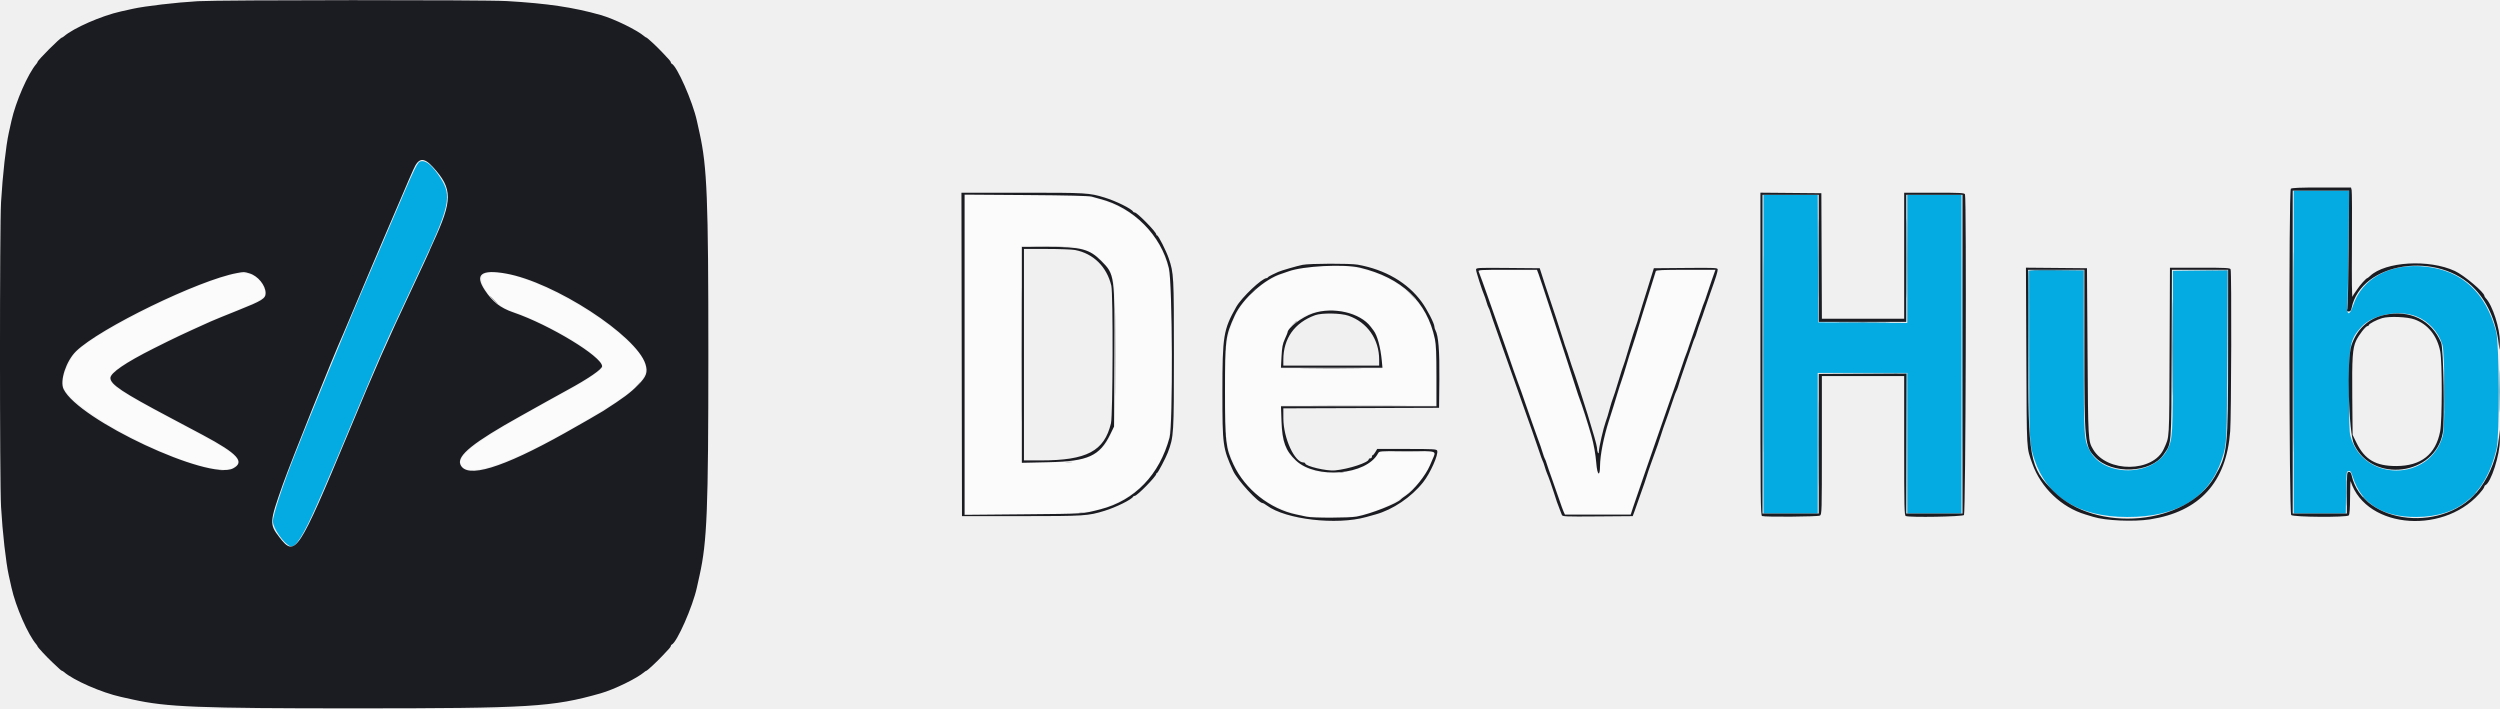
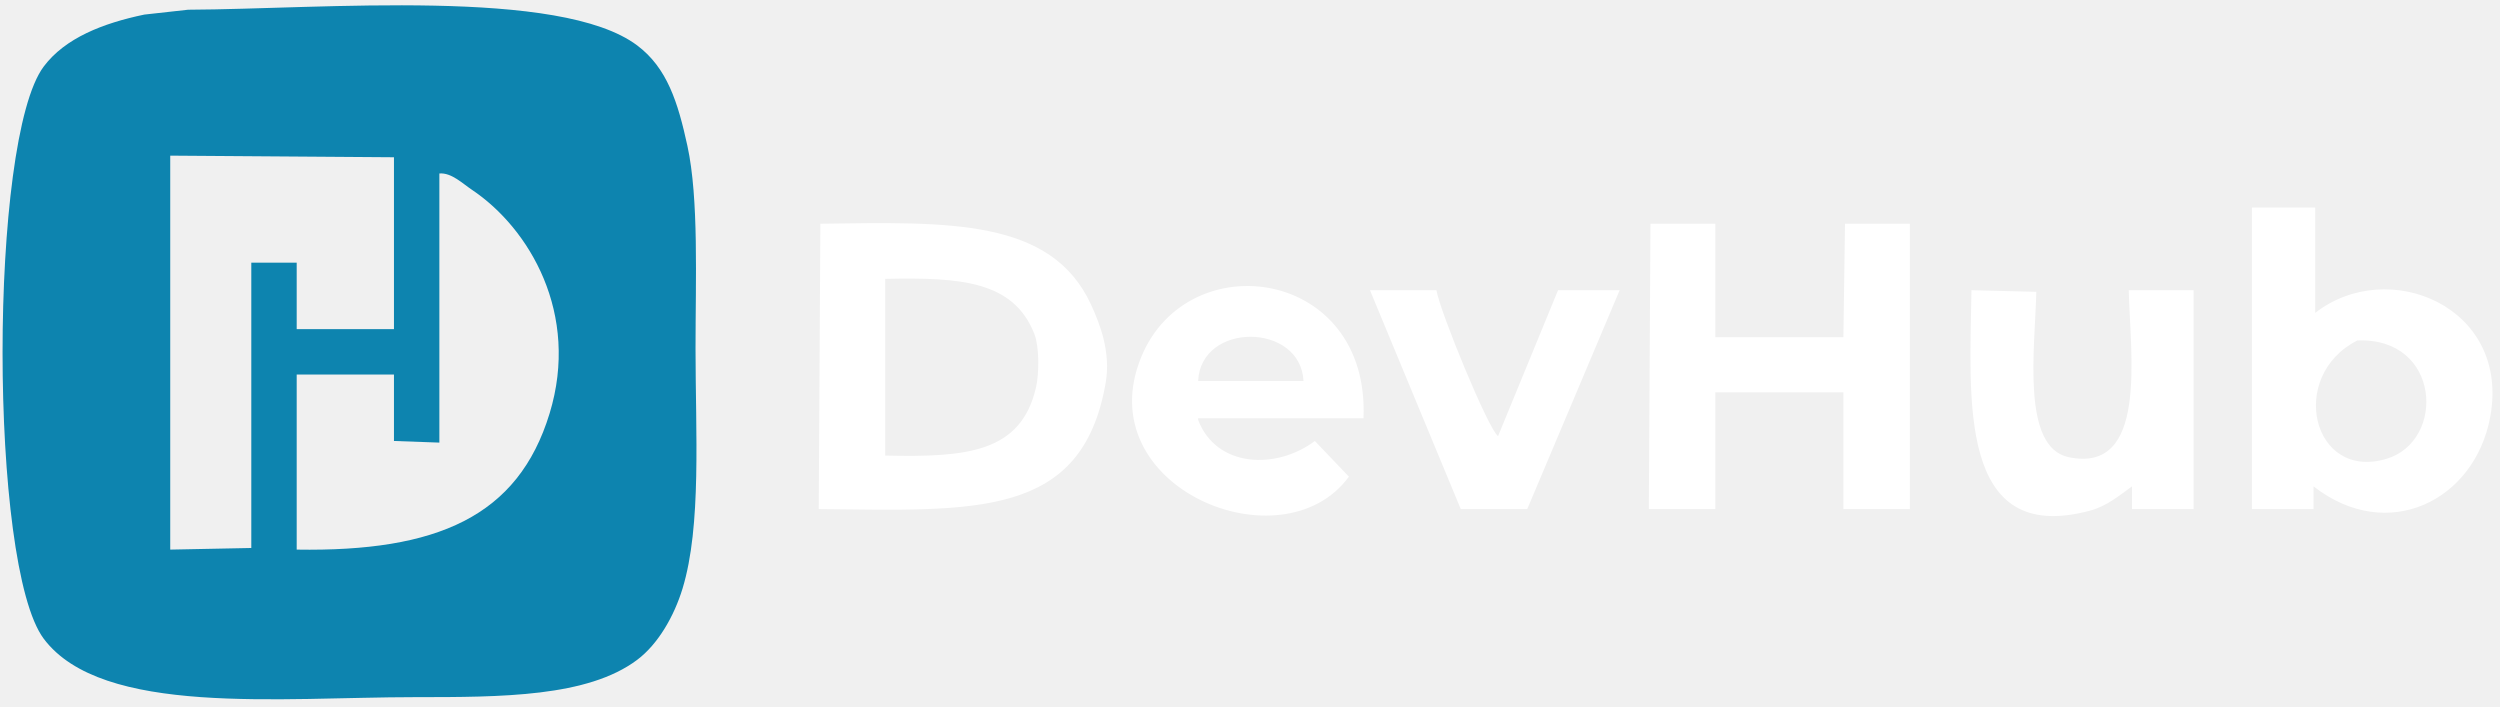
- <svg xmlns="http://www.w3.org/2000/svg" id="svg" version="1.1" width="400" height="113.341" viewBox="0, 0, 400,113.341">
-   <g id="svgg">
-     <path id="path0" d="M67.392 25.796 C 66.786 25.891,66.663 26.145,62.419 36.083 C 60.148 41.400,58.158 46.050,57.995 46.417 C 57.011 48.636,50.687 63.943,48.975 68.250 C 48.246 70.083,47.470 72.033,47.250 72.583 C 45.315 77.416,43.666 82.395,43.668 83.396 C 43.671 84.538,45.476 87.092,46.512 87.421 C 47.282 87.665,48.570 85.613,50.728 80.708 C 51.061 79.952,51.589 78.752,51.901 78.042 C 52.811 75.970,54.690 71.519,57.337 65.167 C 59.457 60.080,60.813 56.935,62.359 53.524 C 62.715 52.737,65.764 46.215,67.123 43.333 C 71.968 33.057,72.349 31.382,70.496 28.514 C 69.214 26.531,68.225 25.665,67.392 25.796 M367.000 56.333 L 367.000 82.167 371.163 82.167 L 375.326 82.167 375.372 78.792 C 375.416 75.484,375.424 75.416,375.774 75.366 C 376.079 75.322,376.181 75.469,376.472 76.367 C 377.842 80.609,381.225 82.734,386.583 82.716 C 393.443 82.694,397.714 79.082,399.450 71.833 C 399.955 69.726,399.899 54.973,399.379 53.036 C 397.709 46.816,393.957 43.339,388.198 42.676 C 382.530 42.024,377.924 44.471,376.495 48.894 C 375.967 50.530,375.427 50.519,375.569 48.875 C 375.623 48.256,375.711 43.869,375.766 39.125 L 375.866 30.500 371.433 30.500 L 367.000 30.500 367.000 56.333 M282.167 56.667 L 282.167 82.167 286.500 82.167 L 290.833 82.167 290.833 70.917 L 290.833 59.667 298.000 59.667 L 305.167 59.667 305.167 70.917 L 305.167 82.167 309.500 82.167 L 313.833 82.167 313.833 56.667 L 313.833 31.167 309.500 31.167 L 305.167 31.167 305.167 41.418 L 305.167 51.670 298.042 51.627 L 290.917 51.583 290.874 41.375 L 290.831 31.167 286.499 31.167 L 282.167 31.167 282.167 56.667 M324.670 56.542 C 324.673 70.623,324.693 71.036,325.508 73.495 C 327.513 79.547,332.582 82.701,340.333 82.719 C 348.371 82.738,353.454 79.644,355.492 73.495 C 356.307 71.036,356.327 70.623,356.330 56.542 L 356.333 43.333 352.000 43.333 L 347.667 43.333 347.667 56.072 C 347.667 69.861,347.644 70.254,346.762 71.960 C 344.524 76.288,336.546 76.367,334.355 72.083 C 333.420 70.256,333.435 70.493,333.373 56.375 L 333.316 43.333 328.992 43.333 L 324.667 43.333 324.670 56.542 M386.620 50.623 C 388.555 51.382,390.137 53.095,390.781 55.127 C 391.185 56.406,391.241 68.356,390.849 69.750 C 388.770 77.129,378.051 77.129,376.062 69.750 C 375.892 69.121,375.837 67.384,375.837 62.667 C 375.837 55.096,375.981 54.337,377.788 52.326 C 379.574 50.340,383.814 49.522,386.620 50.623 " stroke="none" fill="#04abe3" fill-rule="evenodd" />
-     <path id="path1" d="M154.333 56.766 L 154.333 82.365 163.208 82.285 C 174.402 82.183,175.489 82.030,179.553 79.982 C 181.302 79.101,183.686 77.020,184.593 75.583 C 184.767 75.308,184.952 75.046,185.004 75.000 C 185.179 74.845,186.299 72.422,186.505 71.750 C 186.617 71.383,186.776 70.909,186.857 70.696 C 187.530 68.928,187.840 49.138,187.262 44.833 C 186.776 41.205,185.413 38.363,183.016 35.978 C 181.435 34.405,179.915 33.415,177.750 32.550 C 174.514 31.257,173.567 31.167,163.195 31.167 L 154.333 31.167 154.333 56.766 M172.909 39.753 C 175.782 40.629,177.343 42.230,178.188 45.166 C 178.666 46.826,178.667 66.502,178.189 68.171 C 176.906 72.658,174.424 74.000,167.409 74.000 L 163.333 74.000 163.333 56.667 L 163.333 39.333 167.434 39.333 C 171.340 39.333,171.601 39.353,172.909 39.753 M209.190 42.755 C 201.712 43.955,197.113 48.536,196.171 55.720 C 195.949 57.416,195.949 68.165,196.172 69.718 C 197.165 76.651,201.259 80.876,208.583 82.525 C 209.958 82.834,216.053 82.833,217.417 82.522 C 223.571 81.122,228.336 77.252,229.397 72.792 L 229.506 72.333 225.108 72.333 L 220.710 72.333 220.313 72.916 C 218.434 75.679,211.838 76.628,208.500 74.616 C 205.961 73.085,205.005 71.060,205.002 67.208 L 205.000 64.833 217.417 64.833 L 229.833 64.833 229.828 60.542 C 229.821 54.805,229.626 53.500,228.372 50.833 C 225.505 44.736,217.597 41.405,209.190 42.755 M236.667 43.225 C 236.667 43.328,237.613 46.123,238.171 47.667 C 238.452 48.446,238.826 49.496,239.001 50.000 C 239.177 50.504,239.626 51.779,240.000 52.833 C 240.374 53.887,240.823 55.163,240.999 55.667 C 241.174 56.171,241.549 57.221,241.832 58.000 C 242.116 58.779,242.564 60.054,242.829 60.833 C 243.281 62.164,243.480 62.722,244.700 66.083 C 244.966 66.817,245.296 67.792,245.433 68.250 C 245.570 68.708,245.747 69.233,245.827 69.417 C 245.908 69.600,246.171 70.313,246.414 71.000 C 246.656 71.688,247.029 72.737,247.244 73.333 C 247.458 73.929,247.676 74.567,247.727 74.750 C 247.779 74.933,248.000 75.571,248.220 76.167 C 248.714 77.510,248.768 77.661,249.235 79.000 C 249.443 79.596,249.707 80.346,249.821 80.667 C 249.936 80.987,250.111 81.494,250.210 81.792 L 250.389 82.333 255.605 82.333 L 260.820 82.333 261.068 81.542 C 261.205 81.106,261.550 80.112,261.836 79.333 C 262.123 78.554,262.421 77.692,262.499 77.417 C 262.578 77.142,263.028 75.829,263.499 74.500 C 264.626 71.322,264.972 70.325,265.813 67.833 C 266.199 66.688,266.583 65.600,266.664 65.417 C 266.746 65.233,267.040 64.408,267.318 63.583 C 267.595 62.758,268.053 61.446,268.334 60.667 C 268.615 59.887,268.987 58.800,269.159 58.250 C 269.331 57.700,269.782 56.387,270.161 55.333 C 270.540 54.279,270.997 52.967,271.176 52.417 C 271.355 51.867,271.573 51.267,271.660 51.083 C 271.747 50.900,271.929 50.375,272.063 49.917 C 272.198 49.458,272.618 48.221,272.996 47.167 C 273.705 45.189,274.333 43.338,274.333 43.226 C 274.333 43.190,272.262 43.181,269.731 43.206 L 265.129 43.250 264.912 43.833 C 264.792 44.154,264.421 45.317,264.087 46.417 C 263.754 47.517,263.380 48.679,263.256 49.000 C 263.133 49.321,262.870 50.146,262.673 50.833 C 262.476 51.521,262.212 52.383,262.087 52.750 C 261.962 53.117,261.583 54.317,261.245 55.417 C 260.906 56.517,260.457 57.942,260.248 58.583 C 260.038 59.225,259.662 60.425,259.412 61.250 C 259.162 62.075,258.714 63.500,258.415 64.417 C 256.940 68.939,256.374 71.243,256.131 73.708 C 255.884 76.211,255.635 76.264,255.346 73.875 C 255.111 71.943,254.818 70.387,254.518 69.484 C 254.415 69.172,253.817 67.342,253.190 65.417 C 250.550 57.312,249.154 53.053,248.987 52.583 C 248.888 52.308,248.669 51.633,248.499 51.083 C 248.226 50.202,248.015 49.576,247.318 47.583 C 247.222 47.308,246.957 46.483,246.729 45.750 C 246.501 45.017,246.222 44.154,246.109 43.833 L 245.903 43.250 241.285 43.206 C 238.745 43.181,236.667 43.190,236.667 43.225 M37.167 43.935 C 31.187 45.233,14.961 53.327,12.056 56.462 C 11.213 57.372,10.000 60.193,10.000 61.244 C 10.000 65.657,33.577 77.302,37.377 74.766 C 39.183 73.561,38.222 72.805,27.917 67.330 C 18.027 62.076,16.966 61.294,17.821 59.893 C 18.694 58.460,27.469 53.849,35.583 50.559 C 42.940 47.576,42.939 47.577,42.078 45.762 C 41.228 43.972,39.670 43.392,37.167 43.935 M77.331 43.968 C 76.113 44.954,79.002 48.810,81.604 49.672 C 88.258 51.876,96.924 57.233,96.418 58.829 C 96.315 59.155,93.910 60.840,92.250 61.750 C 91.792 62.001,90.929 62.472,90.333 62.797 C 76.961 70.083,73.319 72.591,73.730 74.229 C 74.340 76.659,80.912 74.543,91.504 68.506 C 104.348 61.186,105.481 59.524,100.773 54.911 C 94.076 48.348,80.023 41.788,77.331 43.968 M216.250 50.088 C 218.068 50.888,218.858 51.477,219.712 52.667 C 220.435 53.675,220.942 55.415,221.061 57.292 L 221.168 59.000 213.084 59.000 L 205.000 59.000 205.002 57.375 C 205.006 53.411,207.138 50.593,210.709 49.832 C 211.885 49.581,215.476 49.747,216.250 50.088 " stroke="none" fill="#fbfbfb" fill-rule="evenodd" />
-     <path id="path2" d="M31.667 0.191 C 28.195 0.390,23.187 0.976,21.250 1.408 C 20.700 1.531,19.837 1.723,19.333 1.834 C 16.255 2.516,11.781 4.474,10.215 5.826 C 10.105 5.922,9.977 6.000,9.932 6.000 C 9.658 6.000,6.000 9.658,6.000 9.932 C 6.000 9.977,5.922 10.105,5.826 10.215 C 4.474 11.781,2.516 16.255,1.834 19.333 C 1.723 19.837,1.531 20.700,1.408 21.250 C 0.952 23.294,0.424 28.011,0.169 32.333 C -0.058 36.190,-0.059 77.077,0.168 81.083 C 0.401 85.169,0.947 90.019,1.408 92.083 C 1.531 92.633,1.723 93.496,1.834 94.000 C 2.516 97.079,4.474 101.552,5.826 103.118 C 5.922 103.229,6.000 103.356,6.000 103.402 C 6.000 103.538,7.523 105.177,8.405 105.991 C 8.858 106.409,9.364 106.881,9.530 107.042 C 9.697 107.202,9.874 107.333,9.924 107.333 C 9.973 107.333,10.105 107.412,10.215 107.507 C 11.781 108.859,16.255 110.817,19.333 111.499 C 19.837 111.610,20.700 111.802,21.250 111.925 C 26.655 113.132,31.754 113.335,56.667 113.335 C 84.862 113.335,88.384 113.121,96.083 110.939 C 98.271 110.318,101.928 108.535,103.118 107.507 C 103.229 107.412,103.356 107.333,103.402 107.333 C 103.538 107.333,105.177 105.810,105.991 104.928 C 106.409 104.476,106.881 103.969,107.042 103.803 C 107.202 103.636,107.333 103.431,107.333 103.347 C 107.333 103.263,107.396 103.169,107.472 103.139 C 108.302 102.805,110.835 97.063,111.502 94.000 C 111.612 93.496,111.802 92.633,111.925 92.083 C 113.131 86.686,113.335 81.573,113.337 56.750 C 113.340 31.823,113.134 26.664,111.925 21.250 C 111.802 20.700,111.612 19.837,111.502 19.333 C 110.835 16.270,108.302 10.528,107.472 10.194 C 107.396 10.164,107.333 10.070,107.333 9.986 C 107.333 9.902,107.202 9.697,107.042 9.530 C 106.881 9.364,106.409 8.858,105.991 8.405 C 105.177 7.523,103.538 6.000,103.402 6.000 C 103.356 6.000,103.229 5.922,103.118 5.826 C 101.928 4.799,98.271 3.015,96.083 2.395 C 91.749 1.166,87.589 0.550,81.083 0.172 C 77.520 -0.035,35.316 -0.018,31.667 0.191 M69.277 26.733 C 72.451 30.209,72.449 32.003,69.264 38.897 C 68.936 39.609,68.667 40.223,68.667 40.263 C 68.667 40.303,67.494 42.828,66.060 45.876 C 61.670 55.207,60.413 58.056,55.745 69.250 C 47.704 88.534,47.234 89.244,44.691 85.948 C 43.090 83.873,43.110 83.569,45.232 77.570 C 46.572 73.782,53.399 56.763,54.913 53.437 C 55.126 52.967,56.066 50.746,57.000 48.500 C 57.934 46.254,58.876 44.028,59.092 43.553 C 59.308 43.079,59.829 41.855,60.250 40.833 C 60.671 39.812,61.192 38.588,61.409 38.113 C 61.626 37.638,62.081 36.577,62.421 35.754 C 62.761 34.931,63.211 33.881,63.421 33.420 C 63.631 32.960,64.081 31.910,64.421 31.087 C 64.761 30.264,65.209 29.214,65.416 28.754 C 65.623 28.293,65.955 27.544,66.153 27.089 C 66.969 25.214,67.803 25.118,69.277 26.733 M366.533 30.200 C 366.188 30.545,366.249 82.059,366.595 82.405 C 366.936 82.746,375.463 82.803,375.800 82.467 C 375.938 82.328,376.004 81.416,376.013 79.508 C 376.020 77.991,376.063 76.862,376.107 77.000 C 378.624 84.792,391.607 85.637,397.209 78.373 C 397.369 78.166,397.500 77.928,397.500 77.845 C 397.500 77.762,397.564 77.669,397.641 77.639 C 398.543 77.284,400.011 72.716,399.977 70.367 L 399.953 68.750 399.831 70.000 C 399.539 72.980,398.487 75.803,396.815 78.097 C 391.475 85.422,378.010 84.075,376.258 76.042 C 376.175 75.660,376.046 75.500,375.820 75.500 C 375.515 75.500,375.500 75.657,375.500 78.833 L 375.500 82.167 371.167 82.167 L 366.833 82.167 366.833 56.333 L 366.833 30.500 371.347 30.500 L 375.860 30.500 375.784 39.708 C 375.741 44.773,375.652 49.123,375.584 49.375 C 375.479 49.765,375.512 49.833,375.801 49.833 C 376.050 49.833,376.170 49.689,376.252 49.292 C 377.774 41.898,390.170 40.011,396.018 46.284 C 398.237 48.663,399.521 51.829,399.893 55.833 C 399.922 56.154,399.959 55.657,399.973 54.730 C 400.008 52.563,398.811 48.841,397.712 47.696 C 397.595 47.575,397.500 47.415,397.500 47.339 C 397.500 46.782,394.248 44.040,392.783 43.361 C 388.636 41.440,381.666 41.847,379.215 44.154 C 379.013 44.344,378.812 44.500,378.770 44.500 C 378.603 44.500,377.608 45.597,377.192 46.239 C 376.951 46.612,376.713 46.954,376.664 47.000 C 376.614 47.046,376.501 47.254,376.412 47.462 C 376.305 47.712,376.270 44.940,376.309 39.335 C 376.342 34.656,376.321 30.642,376.264 30.414 L 376.160 30.000 371.447 30.000 C 368.003 30.000,366.679 30.054,366.533 30.200 M153.874 56.708 L 153.917 82.583 163.417 82.581 C 173.534 82.579,174.082 82.545,176.719 81.734 C 178.579 81.161,181.106 79.908,181.306 79.458 C 181.336 79.390,181.454 79.333,181.567 79.333 C 181.945 79.333,185.000 76.218,185.000 75.832 C 185.000 75.741,185.063 75.667,185.139 75.667 C 185.263 75.667,186.526 73.262,186.846 72.417 C 187.806 69.881,187.827 69.548,187.827 56.667 C 187.827 44.178,187.801 43.704,187.004 41.352 C 186.593 40.139,185.340 37.667,185.136 37.667 C 185.061 37.667,185.000 37.592,185.000 37.501 C 185.000 37.115,181.945 34.000,181.567 34.000 C 181.454 34.000,181.336 33.944,181.306 33.875 C 181.105 33.423,178.570 32.167,176.719 31.603 C 174.273 30.858,173.849 30.833,163.614 30.833 L 153.832 30.833 153.874 56.708 M281.667 56.646 C 281.667 80.035,281.691 82.474,281.930 82.566 C 282.396 82.744,290.832 82.679,291.178 82.494 C 291.491 82.326,291.500 82.026,291.500 71.244 L 291.500 60.167 298.083 60.167 L 304.667 60.167 304.667 71.316 C 304.667 81.328,304.694 82.475,304.930 82.566 C 305.588 82.818,313.970 82.673,314.238 82.405 C 314.506 82.137,314.663 31.786,314.399 31.097 C 314.310 30.865,313.720 30.833,309.482 30.833 L 304.667 30.833 304.667 40.917 L 304.667 51.000 298.085 51.000 L 291.503 51.000 291.460 40.958 L 291.417 30.917 286.542 30.872 L 281.667 30.828 281.667 56.646 M174.667 31.460 C 174.987 31.561,175.588 31.728,176.000 31.832 C 181.338 33.180,185.777 37.644,187.022 42.917 C 187.593 45.333,187.682 67.964,187.129 70.008 C 185.516 75.970,181.566 80.073,176.083 81.483 C 173.174 82.231,173.645 82.200,163.792 82.289 L 154.333 82.374 154.333 56.757 L 154.333 31.141 164.208 31.209 C 170.713 31.254,174.282 31.340,174.667 31.460 M291.000 41.333 L 291.000 51.500 298.000 51.500 L 305.000 51.500 305.000 41.333 L 305.000 31.167 309.500 31.167 L 314.000 31.167 314.000 56.667 L 314.000 82.167 309.500 82.167 L 305.000 82.167 305.000 71.000 L 305.000 59.833 298.000 59.833 L 291.000 59.833 291.000 71.000 L 291.000 82.167 286.500 82.167 L 282.000 82.167 282.000 56.667 L 282.000 31.167 286.500 31.167 L 291.000 31.167 291.000 41.333 M163.500 56.775 L 163.500 74.049 167.792 73.953 C 174.072 73.812,175.944 72.966,177.639 69.500 L 178.250 68.250 178.299 57.288 C 178.360 43.942,178.357 43.925,176.218 41.768 C 174.295 39.830,173.023 39.500,167.477 39.500 L 163.500 39.500 163.500 56.775 M171.992 39.998 C 174.933 40.556,177.088 42.672,177.811 45.711 C 178.110 46.968,178.061 66.446,177.755 67.726 C 176.690 72.185,173.884 73.667,166.507 73.667 L 163.833 73.667 163.833 56.750 L 163.833 39.833 167.477 39.833 C 169.481 39.833,171.513 39.908,171.992 39.998 M208.417 42.374 C 207.560 42.540,204.946 43.299,204.500 43.511 C 204.362 43.576,203.950 43.769,203.583 43.940 C 203.217 44.110,202.892 44.306,202.861 44.375 C 202.831 44.444,202.740 44.500,202.661 44.500 C 201.914 44.500,198.652 47.594,197.793 49.116 C 195.743 52.749,195.583 53.734,195.583 62.750 C 195.583 71.264,195.646 71.723,197.299 75.333 C 197.985 76.833,201.355 80.500,202.046 80.500 C 202.125 80.500,202.428 80.677,202.719 80.893 C 205.721 83.117,213.842 84.058,218.583 82.729 C 219.042 82.601,219.717 82.413,220.083 82.312 C 222.844 81.552,225.803 79.552,227.696 77.167 C 228.849 75.714,230.183 72.717,229.949 72.106 C 229.855 71.862,229.341 71.833,225.098 71.833 L 220.352 71.833 220.057 72.333 C 219.894 72.608,219.703 72.833,219.631 72.833 C 219.559 72.833,219.500 72.946,219.500 73.083 C 219.500 73.221,219.387 73.333,219.250 73.333 C 219.112 73.333,219.000 73.400,219.000 73.481 C 219.000 73.999,215.863 75.035,213.587 75.268 C 212.282 75.401,208.833 74.586,208.833 74.144 C 208.833 74.065,208.718 74.000,208.577 74.000 C 207.136 74.000,205.351 70.118,205.339 66.959 L 205.333 65.335 217.792 65.293 L 230.250 65.250 230.296 60.667 C 230.341 56.112,230.152 53.740,229.671 52.842 C 229.577 52.666,229.500 52.395,229.500 52.240 C 229.500 51.759,228.320 49.472,227.477 48.318 C 225.213 45.220,221.653 43.144,217.240 42.349 C 216.022 42.129,209.586 42.148,208.417 42.374 M217.583 42.830 C 224.293 44.436,228.324 48.270,229.587 54.250 C 229.771 55.124,229.833 56.618,229.833 60.208 L 229.833 65.000 217.394 65.000 L 204.955 65.000 205.044 67.458 C 205.162 70.686,205.690 72.110,207.351 73.681 C 210.562 76.719,218.642 76.017,220.480 72.542 C 220.678 72.167,220.685 72.167,225.089 72.167 C 230.061 72.167,229.817 72.091,229.227 73.453 C 229.077 73.800,228.873 74.271,228.775 74.500 C 228.098 76.076,226.234 78.403,224.954 79.272 C 224.567 79.534,224.212 79.800,224.164 79.862 C 223.672 80.514,219.254 82.250,217.073 82.649 C 215.802 82.881,210.076 82.891,209.032 82.662 C 208.602 82.568,207.875 82.413,207.417 82.318 C 203.183 81.441,199.209 78.283,197.349 74.318 C 196.115 71.688,196.000 70.687,196.000 62.629 C 196.000 54.269,196.058 53.815,197.556 50.500 C 198.761 47.830,202.401 44.585,205.083 43.788 C 205.267 43.733,205.750 43.567,206.158 43.417 C 208.497 42.560,215.048 42.224,217.583 42.830 M236.167 43.152 C 236.167 43.452,237.142 46.498,237.479 47.250 C 237.561 47.433,237.726 47.921,237.844 48.333 C 237.963 48.746,238.114 49.158,238.179 49.250 C 238.245 49.342,238.375 49.679,238.468 50.000 C 238.561 50.321,239.024 51.671,239.498 53.000 C 239.971 54.329,240.499 55.829,240.671 56.333 C 240.843 56.837,241.216 57.887,241.500 58.667 C 241.784 59.446,242.157 60.496,242.329 61.000 C 242.502 61.504,242.952 62.779,243.330 63.833 C 243.708 64.887,244.159 66.162,244.334 66.667 C 244.508 67.171,244.881 68.221,245.163 69.000 C 245.445 69.779,245.909 71.129,246.195 72.000 C 246.481 72.871,246.766 73.658,246.828 73.750 C 246.889 73.842,247.037 74.254,247.156 74.667 C 247.274 75.079,247.444 75.574,247.534 75.766 C 247.737 76.205,248.466 78.251,248.656 78.917 C 248.859 79.629,249.337 80.997,249.587 81.583 C 249.705 81.858,249.844 82.216,249.896 82.377 C 249.985 82.651,250.368 82.668,255.613 82.627 L 261.234 82.583 261.542 81.750 C 261.711 81.292,261.989 80.504,262.159 80.000 C 262.492 79.011,262.744 78.297,263.130 77.250 C 263.266 76.883,263.436 76.358,263.510 76.083 C 263.583 75.808,263.876 74.946,264.160 74.167 C 265.145 71.467,265.514 70.413,265.765 69.583 C 265.904 69.125,266.062 68.637,266.117 68.500 C 266.341 67.936,267.528 64.524,267.770 63.750 C 267.914 63.292,268.108 62.772,268.202 62.595 C 268.371 62.278,268.557 61.736,268.835 60.750 C 268.913 60.475,269.286 59.387,269.664 58.333 C 270.042 57.279,270.507 55.929,270.698 55.333 C 270.890 54.737,271.097 54.175,271.160 54.083 C 271.222 53.992,271.370 53.579,271.487 53.167 C 271.605 52.754,271.872 51.967,272.081 51.417 C 272.290 50.867,272.579 50.042,272.722 49.583 C 272.866 49.125,273.293 47.887,273.671 46.833 C 274.552 44.375,274.829 43.488,274.832 43.123 C 274.833 42.847,274.512 42.831,269.725 42.873 L 264.616 42.917 264.305 43.917 C 264.134 44.467,263.797 45.554,263.557 46.333 C 263.316 47.112,262.951 48.275,262.746 48.917 C 262.541 49.558,262.281 50.421,262.168 50.833 C 262.056 51.246,261.864 51.846,261.742 52.167 C 261.620 52.487,261.429 53.050,261.318 53.417 C 261.207 53.783,261.019 54.383,260.901 54.750 C 260.782 55.117,260.524 55.979,260.327 56.667 C 260.130 57.354,259.894 58.104,259.802 58.333 C 259.626 58.773,259.328 59.703,258.920 61.083 C 258.553 62.329,258.218 63.366,258.033 63.833 C 257.942 64.063,257.775 64.587,257.661 65.000 C 257.248 66.501,257.119 66.928,256.904 67.500 C 256.572 68.384,255.835 71.587,255.822 72.205 C 255.807 72.900,255.530 72.358,255.512 71.598 C 255.496 70.939,252.880 62.469,251.466 58.500 C 251.287 57.996,251.080 57.358,251.007 57.083 C 250.934 56.808,250.747 56.246,250.592 55.833 C 250.437 55.421,250.251 54.858,250.178 54.583 C 250.048 54.095,248.015 47.908,247.659 46.917 C 247.560 46.642,247.360 46.042,247.214 45.583 C 247.068 45.125,246.816 44.337,246.653 43.833 L 246.357 42.917 241.262 42.873 C 236.316 42.830,236.167 42.838,236.167 43.152 M324.214 57.122 C 324.284 72.571,324.225 71.513,325.175 74.190 C 326.535 78.020,329.830 81.173,333.667 82.316 C 334.079 82.438,334.642 82.610,334.917 82.696 C 336.847 83.305,341.386 83.507,344.000 83.102 C 351.938 81.870,356.218 77.170,356.831 69.008 C 357.010 66.629,357.070 43.544,356.899 43.097 C 356.810 42.865,356.221 42.833,351.995 42.833 L 347.192 42.833 347.133 56.292 C 347.069 70.883,347.137 69.728,346.225 71.790 C 344.536 75.609,337.113 75.680,334.897 71.898 C 334.096 70.531,334.101 70.615,334.006 56.417 L 333.917 42.917 329.033 42.872 L 324.150 42.828 324.214 57.122 M246.185 43.876 C 246.333 44.265,247.114 46.608,247.920 49.083 C 248.727 51.558,249.965 55.346,250.672 57.500 C 251.379 59.654,252.082 61.829,252.234 62.333 C 252.387 62.837,252.616 63.512,252.744 63.833 C 253.102 64.729,254.098 67.842,254.612 69.667 C 255.019 71.115,255.289 72.631,255.419 74.208 C 255.574 76.083,255.998 76.325,256.003 74.542 C 256.008 72.872,256.586 69.924,257.418 67.333 C 258.076 65.286,258.332 64.462,258.743 63.083 C 258.989 62.258,259.290 61.321,259.412 61.000 C 259.602 60.501,259.883 59.591,260.676 56.917 C 260.758 56.642,260.982 55.967,261.176 55.417 C 261.369 54.867,261.589 54.192,261.665 53.917 C 261.740 53.642,262.004 52.779,262.250 52.000 C 262.496 51.221,262.762 50.358,262.840 50.083 C 262.919 49.808,263.142 49.096,263.336 48.500 C 263.633 47.591,264.726 44.074,264.929 43.375 C 264.976 43.215,266.081 43.167,269.731 43.167 L 274.473 43.167 273.898 44.792 C 273.582 45.685,273.209 46.792,273.071 47.250 C 272.932 47.708,272.747 48.233,272.660 48.417 C 272.573 48.600,272.357 49.200,272.179 49.750 C 272.002 50.300,271.548 51.612,271.170 52.667 C 270.791 53.721,270.367 54.958,270.225 55.417 C 270.084 55.875,269.873 56.475,269.755 56.750 C 269.638 57.025,269.425 57.625,269.282 58.083 C 269.140 58.542,268.716 59.779,268.340 60.833 C 267.963 61.887,267.322 63.725,266.913 64.917 C 266.505 66.108,265.867 67.946,265.495 69.000 C 265.124 70.054,264.641 71.442,264.422 72.083 C 264.204 72.725,263.490 74.787,262.837 76.667 C 262.183 78.546,261.485 80.590,261.284 81.208 L 260.920 82.333 255.653 82.333 L 250.387 82.333 250.176 81.875 C 250.061 81.623,249.754 80.779,249.496 80.000 C 249.237 79.221,248.713 77.721,248.330 76.667 C 247.947 75.612,247.559 74.487,247.466 74.167 C 247.374 73.846,247.245 73.508,247.179 73.417 C 247.114 73.325,246.963 72.912,246.844 72.500 C 246.726 72.087,246.568 71.600,246.494 71.417 C 246.420 71.233,246.162 70.521,245.920 69.833 C 245.678 69.146,245.304 68.096,245.090 67.500 C 244.876 66.904,244.497 65.817,244.247 65.083 C 243.705 63.488,243.013 61.545,242.824 61.083 C 242.677 60.726,241.667 57.838,241.162 56.333 C 240.993 55.829,240.546 54.554,240.168 53.500 C 239.476 51.568,238.582 49.024,237.998 47.333 C 237.595 46.163,236.749 43.838,236.588 43.458 C 236.472 43.185,236.753 43.167,241.191 43.167 L 245.917 43.168 246.185 43.876 M333.500 55.861 C 333.500 70.809,333.559 71.402,335.217 73.143 C 337.903 75.965,344.121 75.723,346.189 72.717 C 347.478 70.844,347.411 71.688,347.463 56.625 L 347.509 43.167 352.005 43.167 L 356.500 43.167 356.497 56.042 C 356.493 72.012,356.421 72.688,354.355 76.250 C 349.827 84.055,335.326 85.376,328.573 78.599 C 324.715 74.727,324.507 73.574,324.503 56.042 L 324.500 43.167 329.000 43.167 L 333.500 43.167 333.500 55.861 M39.931 43.745 C 41.265 44.141,42.500 45.655,42.500 46.894 C 42.500 47.768,41.952 48.110,38.066 49.659 C 36.151 50.423,34.208 51.217,33.750 51.423 C 28.991 53.567,28.068 54.004,24.583 55.754 C 20.068 58.023,17.667 59.663,17.667 60.477 C 17.667 61.504,19.596 62.787,27.167 66.792 C 28.653 67.578,31.195 68.929,32.500 69.626 C 38.040 72.585,39.244 73.918,37.299 74.939 C 33.463 76.951,12.552 67.177,10.171 62.259 C 9.534 60.944,10.584 57.755,12.163 56.208 C 15.909 52.539,31.835 44.797,37.917 43.689 C 39.086 43.476,39.020 43.474,39.931 43.745 M80.917 43.763 C 88.629 45.107,101.826 53.662,103.274 58.255 C 103.679 59.542,103.435 60.241,102.113 61.576 C 100.827 62.875,99.757 63.673,96.500 65.763 C 95.985 66.094,92.778 67.938,90.417 69.261 C 80.302 74.928,74.624 76.643,73.662 74.322 C 73.076 72.907,75.703 70.795,83.333 66.546 C 84.029 66.159,84.737 65.764,87.500 64.219 C 88.646 63.579,90.108 62.770,90.750 62.423 C 94.101 60.606,96.333 59.078,96.333 58.600 C 96.333 57.064,87.937 51.964,82.150 49.986 C 80.063 49.272,78.802 48.290,77.568 46.417 C 75.919 43.913,76.976 43.076,80.917 43.763 M210.064 50.133 C 208.303 50.729,206.000 52.482,206.000 53.227 C 206.000 53.280,205.807 53.746,205.571 54.262 C 205.225 55.017,205.123 55.554,205.046 57.017 L 204.950 58.833 213.072 58.833 L 221.193 58.833 221.086 57.708 C 220.882 55.579,220.368 53.676,219.790 52.917 C 219.720 52.825,219.505 52.540,219.313 52.283 C 217.627 50.036,213.312 49.033,210.064 50.133 M215.756 50.516 C 218.774 51.575,220.667 54.289,220.667 57.556 L 220.667 58.500 213.000 58.500 L 205.333 58.500 205.333 57.586 C 205.333 54.148,207.126 51.626,210.417 50.432 C 211.499 50.039,214.534 50.087,215.756 50.516 M381.500 50.394 C 378.937 50.950,377.099 52.653,376.223 55.282 C 375.455 57.585,375.769 69.218,376.650 71.100 C 379.582 77.365,389.601 76.081,390.844 69.280 C 391.176 67.465,390.965 55.735,390.585 54.833 C 389.055 51.208,385.576 49.508,381.500 50.394 M386.347 51.115 C 388.489 51.898,389.954 53.736,390.441 56.250 C 390.767 57.936,390.756 67.283,390.426 69.008 C 389.720 72.698,387.375 74.558,383.417 74.566 C 380.118 74.572,378.357 73.545,377.034 70.840 L 376.419 69.583 376.363 63.570 C 376.305 57.231,376.408 55.712,376.980 54.497 C 377.405 53.594,378.503 52.186,378.792 52.175 C 378.906 52.170,379.000 52.105,379.000 52.031 C 379.000 51.823,380.281 51.148,381.147 50.900 C 382.298 50.569,385.179 50.689,386.347 51.115 " stroke="none" fill="#1b1b22" fill-rule="evenodd" />
-     <path id="path3" d="M282.081 56.667 C 282.081 70.737,282.101 76.494,282.125 69.458 C 282.149 62.423,282.149 50.910,282.125 43.875 C 282.101 36.840,282.081 42.596,282.081 56.667 M290.912 41.333 C 290.912 46.971,290.933 49.277,290.958 46.458 C 290.984 43.640,290.984 39.027,290.958 36.208 C 290.933 33.390,290.912 35.696,290.912 41.333 M313.915 56.667 C 313.915 70.737,313.934 76.494,313.958 69.458 C 313.982 62.423,313.982 50.910,313.958 43.875 C 313.934 36.840,313.915 42.596,313.915 56.667 M324.578 43.372 C 324.533 43.488,324.517 49.096,324.541 55.833 L 324.586 68.083 324.626 55.708 L 324.667 43.333 328.999 43.333 L 333.331 43.333 333.376 55.750 L 333.420 68.167 333.418 55.708 L 333.417 43.250 329.038 43.206 C 325.624 43.171,324.641 43.208,324.578 43.372 M351.957 43.290 L 356.331 43.339 356.376 55.669 L 356.420 68.000 356.418 55.625 L 356.417 43.250 352.000 43.246 L 347.583 43.241 351.957 43.290 M290.912 70.917 C 290.912 77.150,290.933 79.676,290.958 76.529 C 290.984 73.383,290.984 68.283,290.958 65.196 C 290.933 62.109,290.912 64.683,290.912 70.917 M375.404 78.833 C 375.404 80.712,375.428 81.481,375.458 80.542 C 375.487 79.602,375.487 78.065,375.458 77.125 C 375.428 76.185,375.404 76.954,375.404 78.833 M395.573 79.375 L 395.083 79.917 395.625 79.427 C 396.130 78.971,396.243 78.833,396.115 78.833 C 396.086 78.833,395.842 79.077,395.573 79.375 " stroke="none" fill="#0582ac" fill-rule="evenodd" />
-     <path id="path4" d="M294.458 51.625 C 296.406 51.651,299.594 51.651,301.542 51.625 C 303.490 51.598,301.896 51.576,298.000 51.576 C 294.104 51.576,292.510 51.598,294.458 51.625 M399.908 62.583 C 399.908 65.608,399.930 66.869,399.958 65.386 C 399.986 63.902,399.986 61.427,399.958 59.886 C 399.931 58.344,399.908 59.558,399.908 62.583 M391.074 62.583 C 391.074 65.425,391.097 66.611,391.125 65.219 C 391.152 63.827,391.153 61.502,391.125 60.052 C 391.097 58.603,391.074 59.742,391.074 62.583 " stroke="none" fill="#046a89" fill-rule="evenodd" />
-     <path id="path5" d="M163.414 56.750 C 163.414 66.283,163.434 70.159,163.458 65.362 C 163.483 60.566,163.483 52.766,163.458 48.029 C 163.434 43.292,163.414 47.217,163.414 56.750 M200.406 46.708 L 199.917 47.250 200.458 46.760 C 200.963 46.304,201.077 46.167,200.948 46.167 C 200.919 46.167,200.675 46.410,200.406 46.708 M208.958 58.958 C 211.181 58.984,214.819 58.984,217.042 58.958 C 219.265 58.932,217.446 58.910,213.000 58.910 C 208.554 58.910,206.735 58.932,208.958 58.958 M101.906 61.708 L 101.417 62.250 101.958 61.760 C 102.256 61.491,102.500 61.248,102.500 61.219 C 102.500 61.090,102.362 61.203,101.906 61.708 M222.885 72.291 C 224.151 72.320,226.176 72.320,227.385 72.291 C 228.594 72.263,227.558 72.240,225.083 72.240 C 222.608 72.240,221.619 72.263,222.885 72.291 " stroke="none" fill="#707173" fill-rule="evenodd" />
-     <path id="path6" d="M165.365 39.458 C 166.529 39.486,168.479 39.486,169.698 39.458 C 170.918 39.429,169.967 39.406,167.583 39.406 C 165.200 39.406,164.202 39.429,165.365 39.458 M178.412 56.667 C 178.412 62.579,178.433 64.998,178.458 62.042 C 178.484 59.085,178.484 54.248,178.458 51.292 C 178.433 48.335,178.412 50.754,178.412 56.667 M225.660 47.042 C 226.350 47.778,226.500 47.910,226.500 47.785 C 226.500 47.758,226.144 47.402,225.708 46.993 L 224.917 46.250 225.660 47.042 M78.917 48.000 C 79.275 48.367,79.605 48.667,79.651 48.667 C 79.697 48.667,79.441 48.367,79.083 48.000 C 78.725 47.633,78.395 47.333,78.349 47.333 C 78.303 47.333,78.559 47.633,78.917 48.000 M206.906 51.875 L 206.417 52.417 206.958 51.927 C 207.256 51.658,207.500 51.414,207.500 51.385 C 207.500 51.257,207.362 51.370,206.906 51.875 M211.221 64.958 C 214.688 64.983,220.313 64.983,223.721 64.958 C 227.128 64.933,224.292 64.912,217.417 64.913 C 210.542 64.913,207.753 64.933,211.221 64.958 M170.542 73.953 C 170.794 73.991,171.206 73.991,171.458 73.953 C 171.710 73.915,171.504 73.883,171.000 73.883 C 170.496 73.883,170.290 73.915,170.542 73.953 M214.375 75.615 C 214.535 75.657,214.798 75.657,214.958 75.615 C 215.119 75.573,214.987 75.539,214.667 75.539 C 214.346 75.539,214.215 75.573,214.375 75.615 " stroke="none" fill="#949494" fill-rule="evenodd" />
-     <path id="path7" d="M366.915 56.333 C 366.915 70.587,366.934 76.419,366.958 69.292 C 366.982 62.165,366.982 50.502,366.958 43.375 C 366.934 36.248,366.915 42.079,366.915 56.333 M305.078 41.333 C 305.078 46.971,305.099 49.277,305.125 46.458 C 305.151 43.640,305.151 39.027,305.125 36.208 C 305.099 33.390,305.078 35.696,305.078 41.333 M347.579 55.583 C 347.579 62.458,347.600 65.295,347.625 61.887 C 347.650 58.480,347.650 52.855,347.625 49.387 C 347.600 45.920,347.579 48.708,347.579 55.583 M297.999 59.791 L 304.998 59.837 305.042 71.002 L 305.087 82.167 305.085 70.958 L 305.083 59.750 298.042 59.747 L 291.000 59.745 297.999 59.791 M378.000 79.552 C 378.000 79.581,378.244 79.825,378.542 80.094 L 379.083 80.583 378.594 80.042 C 378.138 79.537,378.000 79.423,378.000 79.552 " stroke="none" fill="#084c63" fill-rule="evenodd" />
-     <path id="path8" d="M196.042 55.750 C 196.044 56.117,196.078 56.247,196.118 56.040 C 196.158 55.832,196.156 55.532,196.115 55.373 C 196.073 55.214,196.040 55.383,196.042 55.750 M196.042 69.583 C 196.044 69.950,196.078 70.080,196.118 69.873 C 196.158 69.666,196.156 69.366,196.115 69.206 C 196.073 69.047,196.040 69.217,196.042 69.583 M35.208 75.282 C 35.369 75.323,35.631 75.323,35.792 75.282 C 35.952 75.240,35.821 75.205,35.500 75.205 C 35.179 75.205,35.048 75.240,35.208 75.282 M172.708 82.115 C 172.869 82.157,173.131 82.157,173.292 82.115 C 173.452 82.073,173.321 82.039,173.000 82.039 C 172.679 82.039,172.548 82.073,172.708 82.115 " stroke="none" fill="#434446" fill-rule="evenodd" />
-   </g>
+ <svg xmlns="http://www.w3.org/2000/svg" width="1542" height="436" viewBox="0 0 1542 436">
+   <defs>
+     <style>
+       .cls-1 {
+         fill: #fff;
+       }
+ 
+       .cls-1, .cls-2 {
+         fill-rule: evenodd;
+       }
+ 
+       .cls-2 {
+         fill: #0d84af;
+       }
+     </style>
+   </defs>
+   <path id="Заливка_цветом_2" data-name="Заливка цветом 2" class="cls-1" d="M1389,128h39v65c44.9-35.042,120.44-3.994,108,64-9.46,51.681-63.15,78.718-109,43v14h-38V128ZM505,314q0.5-87.991,1-176c78.939-1.073,142.523-3.422,167,50,5.224,11.4,12.28,28.934,9,48C667.594,319.742,601.988,315,505,314Zm553-176v70h79q0.495-35,1-70h40V314h-41V242h-79v72h-41q0.5-87.991,1-176h40ZM546,172V281c50.464,1.143,83.73-1.876,93-42,2.037-8.817,2.022-25.3-1-33C625.184,173.344,592.78,171.014,546,172Zm295,86H739v1c11.23,29.54,48.268,30.869,72,13l21,22c-40.947,56.182-161.307,6.557-128-74C732.923,150.045,845.038,165.417,841,258Zm4-79h41c2.221,13.3,32.046,85.855,38,90l37-90h38L942,314H901Zm371,0,40,1c-0.85,35.182-9.39,95.867,20,102,49.05,10.236,37.94-63.12,37-103h40V314h-38V300c-7.85,5.621-15.31,12.139-26,15C1207.22,336.894,1215.03,245.777,1216,179ZM739,235h65C802.3,198.944,740.736,198.317,739,235Zm715-25c-43.19,21.921-27.83,86.758,18,73C1508.73,271.973,1505.5,207.9,1454,210Z" />
+   <path id="Заливка_цветом_1" data-name="Заливка цветом 1" class="cls-2" d="M116,6c83.209-.384,229.5-13.654,277,22,18.477,13.869,25.128,34.991,31,62,7.086,32.594,5,82.607,5,125,0,51.586,3.792,109.281-8,148-5.217,17.13-15.142,34.349-28,44-30.531,22.917-83.58,23-137,23-82.959,0-193,11.963-229-36C-6.868,348.881-6.912,86.1,27,41,40.24,23.394,63.477,14.341,89,9ZM105,96V339l50-1V162h28v41h60V97ZM243,231H183V339c86.453,1.4,136.553-20.277,156-84,18.763-61.48-12.438-114.2-48-138-5.87-3.929-12.612-10.624-20-10V273l-28-1V231Z" />
</svg>
